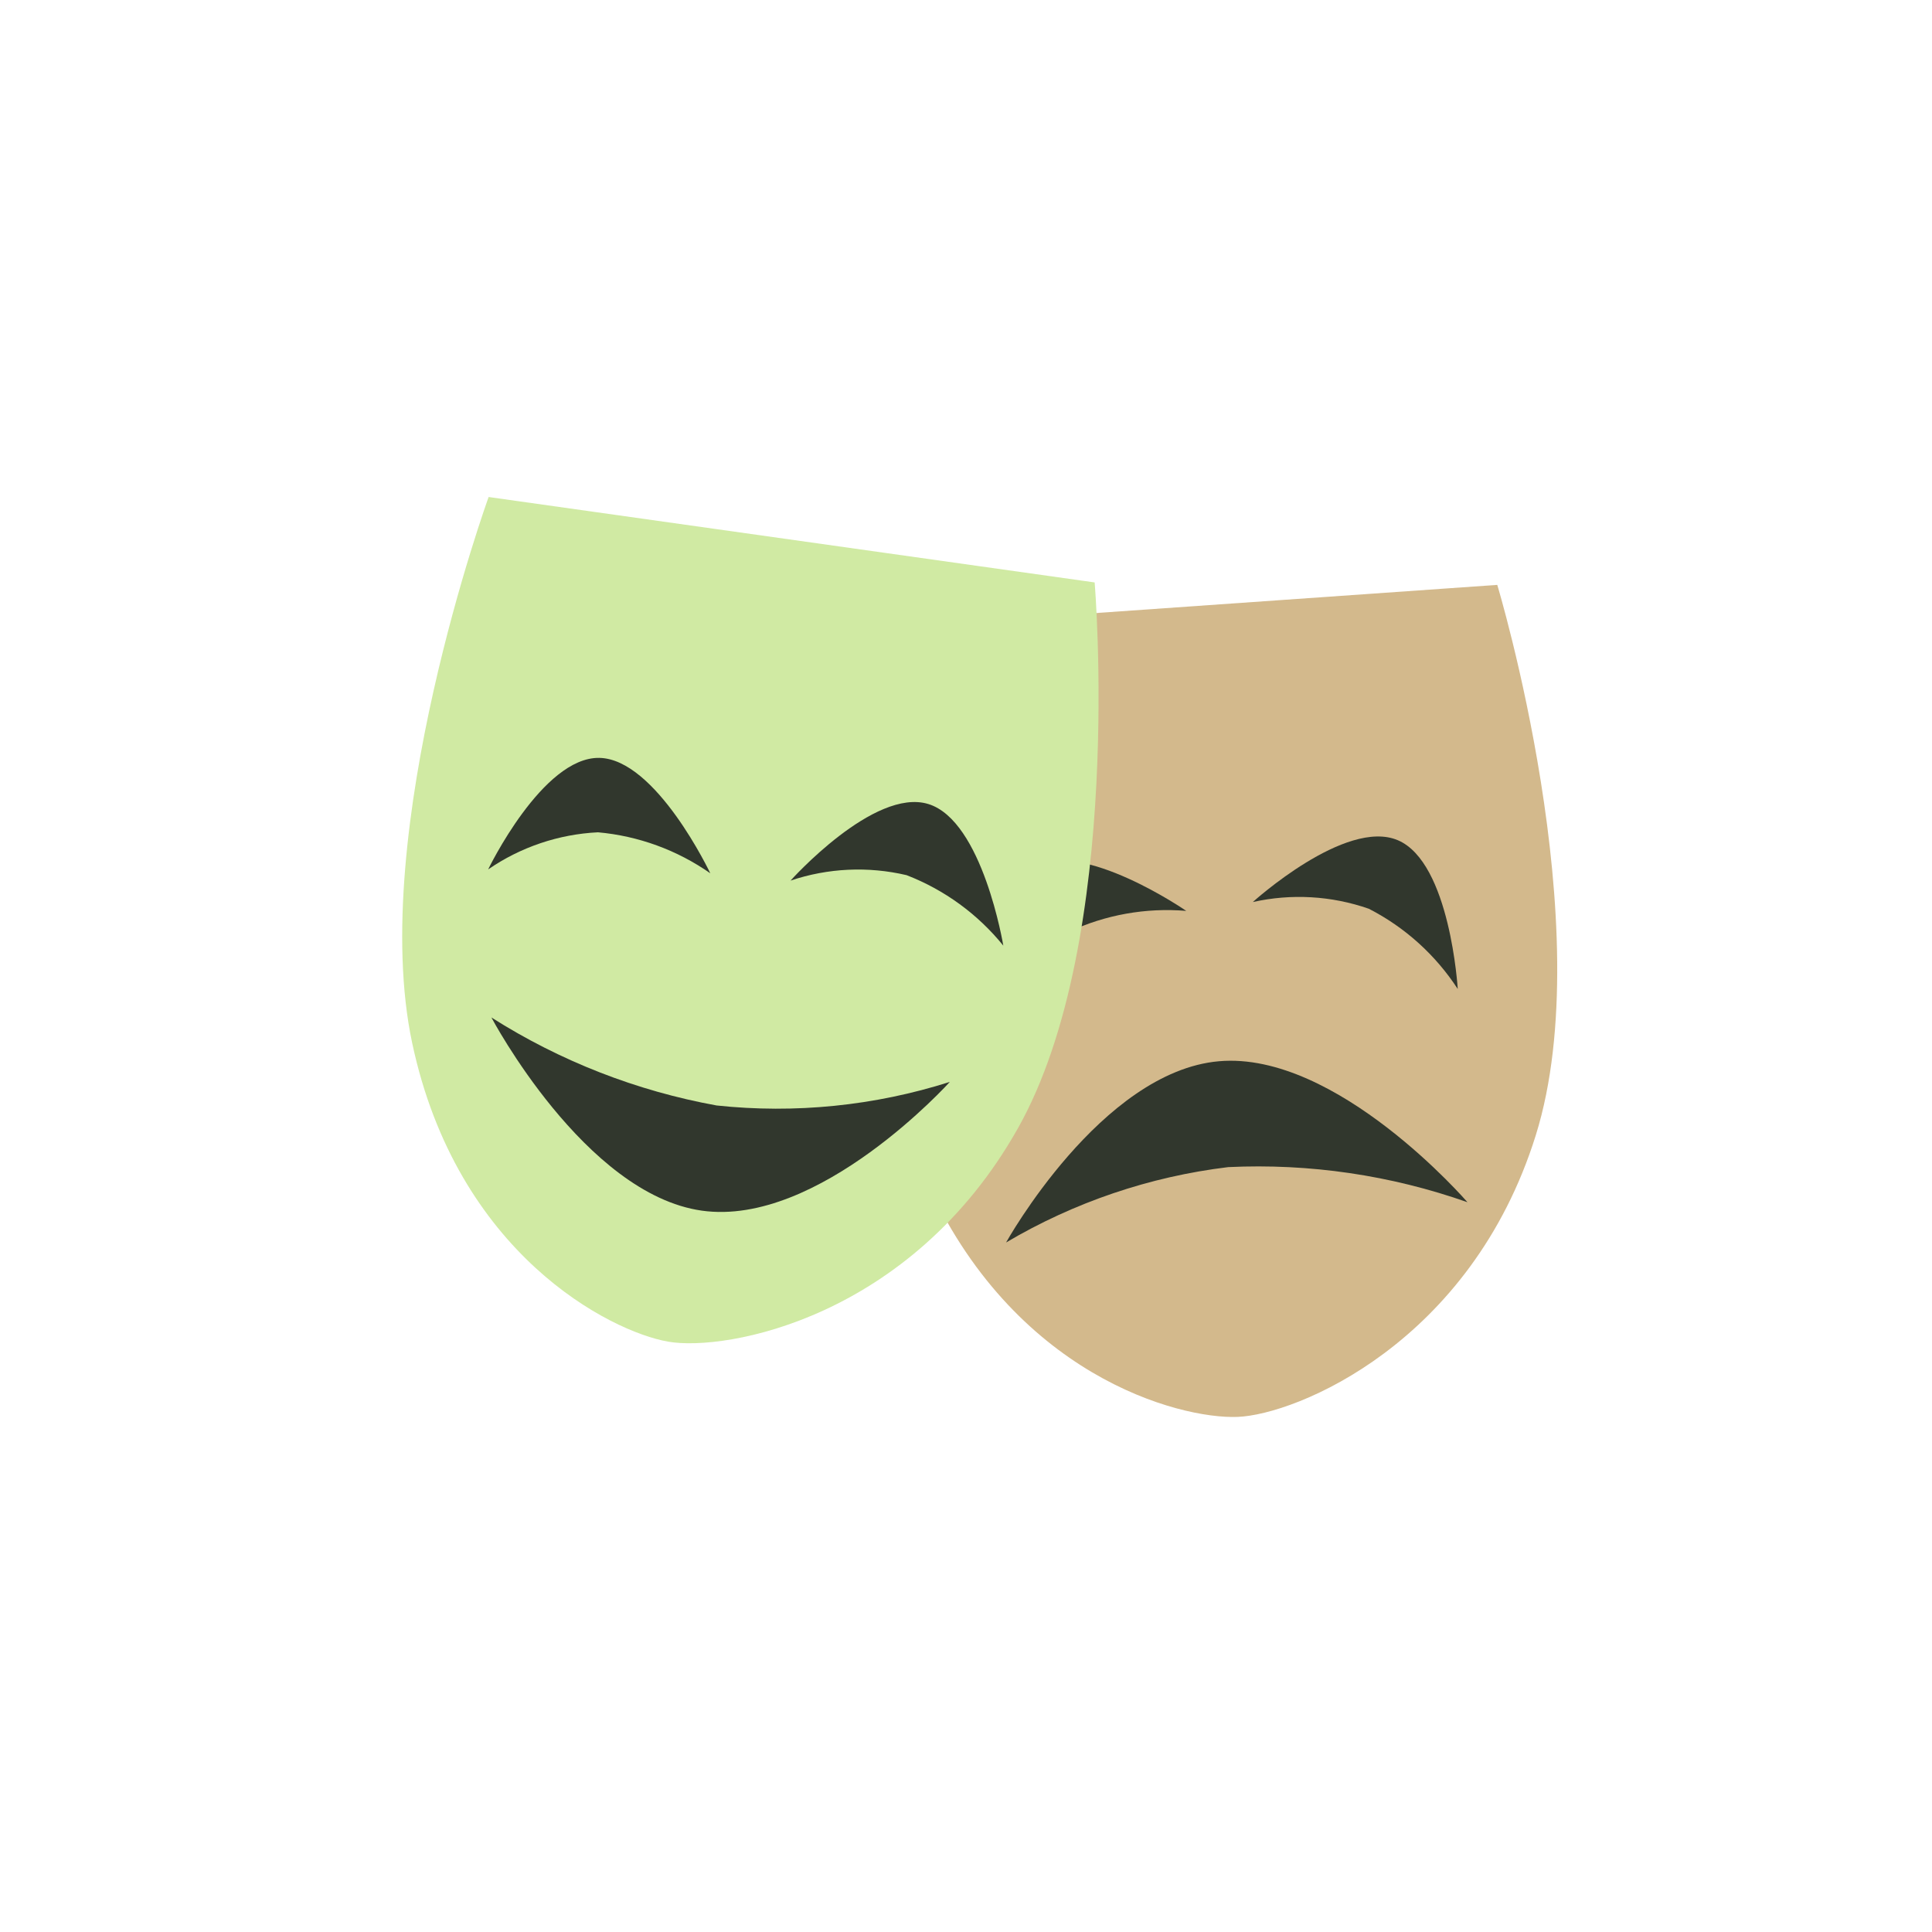
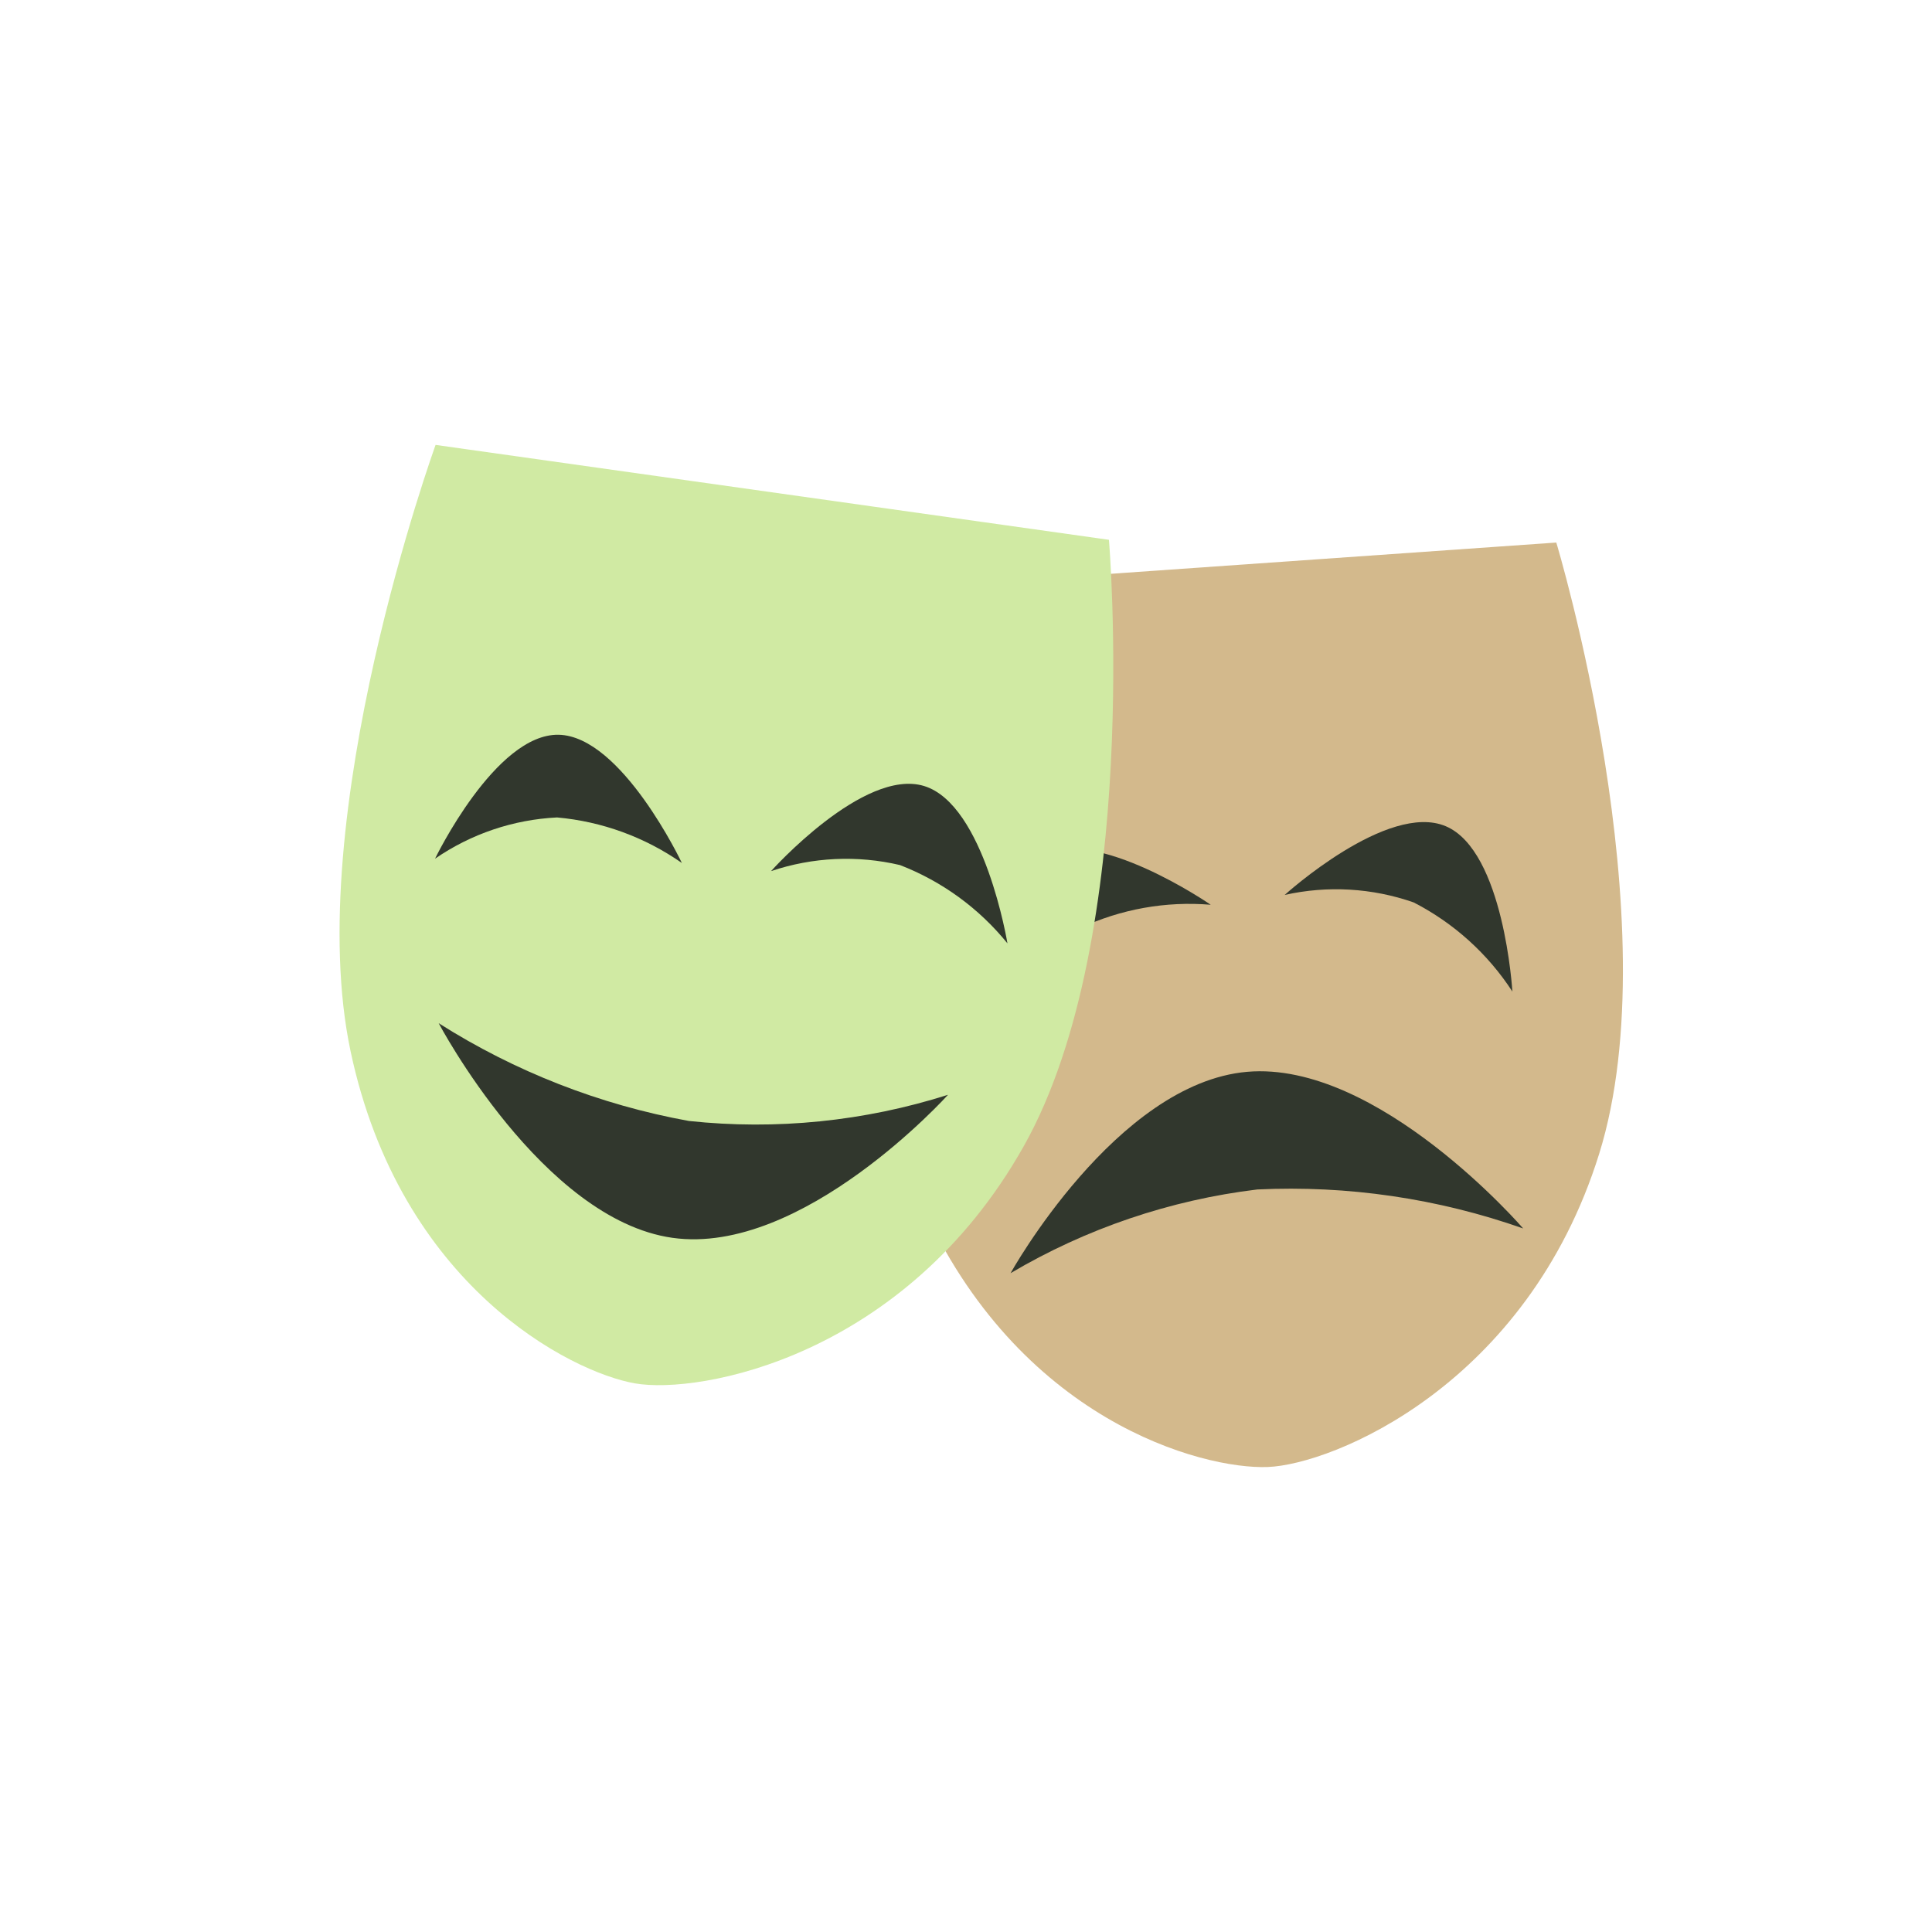
- <svg xmlns="http://www.w3.org/2000/svg" width="40" height="40" viewBox="0 0 40 40">
+ <svg xmlns="http://www.w3.org/2000/svg" width="36" height="36" viewBox="0 0 36 36">
  <defs>
    <clipPath id="clip-Entertainment">
-       <rect width="40" height="40" />
+       <rect width="36" height="36" />
    </clipPath>
  </defs>
  <g id="Entertainment" clip-path="url(#clip-Entertainment)">
-     <g id="ResourceEntertainment" transform="translate(7.109 10.196)">
+     <g id="ResourceEntertainment" transform="translate(5.109 8.196)">
      <g id="Group_233" data-name="Group 233" transform="matrix(0.998, -0.07, 0.07, 0.998, 10.567, 2.848)">
        <path id="Path_624" data-name="Path 624" d="M.68,0,13.35,0s1.64,7.213,0,11.413S8,16.839,6.783,16.8,2.2,15.615.678,11.415.68,0,.68,0Z" transform="translate(0 0)" fill="#d3b98c" />
        <path id="Path_627" data-name="Path 627" d="M0,0A13.037,13.037,0,0,0,4.869,1.154,11.812,11.812,0,0,0,9.583,0S7.318,3.352,4.869,3.353,0,0,0,0Z" transform="matrix(-1, 0.017, -0.017, -1, 11.841, 12.701)" fill="#31372d" />
        <path id="Path_625" data-name="Path 625" d="M0,.006a4.8,4.8,0,0,0,2.341.8A4.4,4.4,0,0,0,4.608,0S3.516,2.348,2.339,2.35,0,.006,0,.006Z" transform="translate(6.46 6.285) rotate(155)" fill="#31372d" />
        <path id="Path_626" data-name="Path 626" d="M0,0A4.818,4.818,0,0,0,2.342.81,4.381,4.381,0,0,0,4.607,0S3.521,2.351,2.343,2.35,0,0,0,0Z" transform="matrix(-0.891, -0.454, 0.454, -0.891, 11.949, 8.285)" fill="#31372d" />
      </g>
      <g id="Group_232" data-name="Group 232" transform="translate(2.338 0) rotate(8)">
        <path id="Path_620" data-name="Path 620" d="M.676,0,13.347.005s1.644,7.213,0,11.412S8.005,16.841,6.789,16.8,2.209,15.612.681,11.412.676,0,.676,0Z" transform="translate(0 0)" fill="#d0eaa3" />
        <path id="Path_621" data-name="Path 621" d="M0,0A13.049,13.049,0,0,0,4.87,1.155,11.8,11.8,0,0,0,9.584,0S7.32,3.355,4.871,3.354,0,0,0,0Z" transform="translate(2.233 10.663)" fill="#31372d" />
        <path id="Path_622" data-name="Path 622" d="M0,0A4.8,4.8,0,0,0,2.34.808,4.385,4.385,0,0,0,4.6,0S3.517,2.349,2.34,2.349,0,0,0,0Z" transform="translate(6.305 7.076) rotate(173)" fill="#31372d" />
        <path id="Path_623" data-name="Path 623" d="M0,0A4.813,4.813,0,0,0,2.341.81,4.382,4.382,0,0,0,4.606,0S3.52,2.351,2.342,2.35,0,0,0,0Z" transform="translate(12.521 7.715) rotate(-171)" fill="#31372d" />
      </g>
    </g>
  </g>
</svg>
